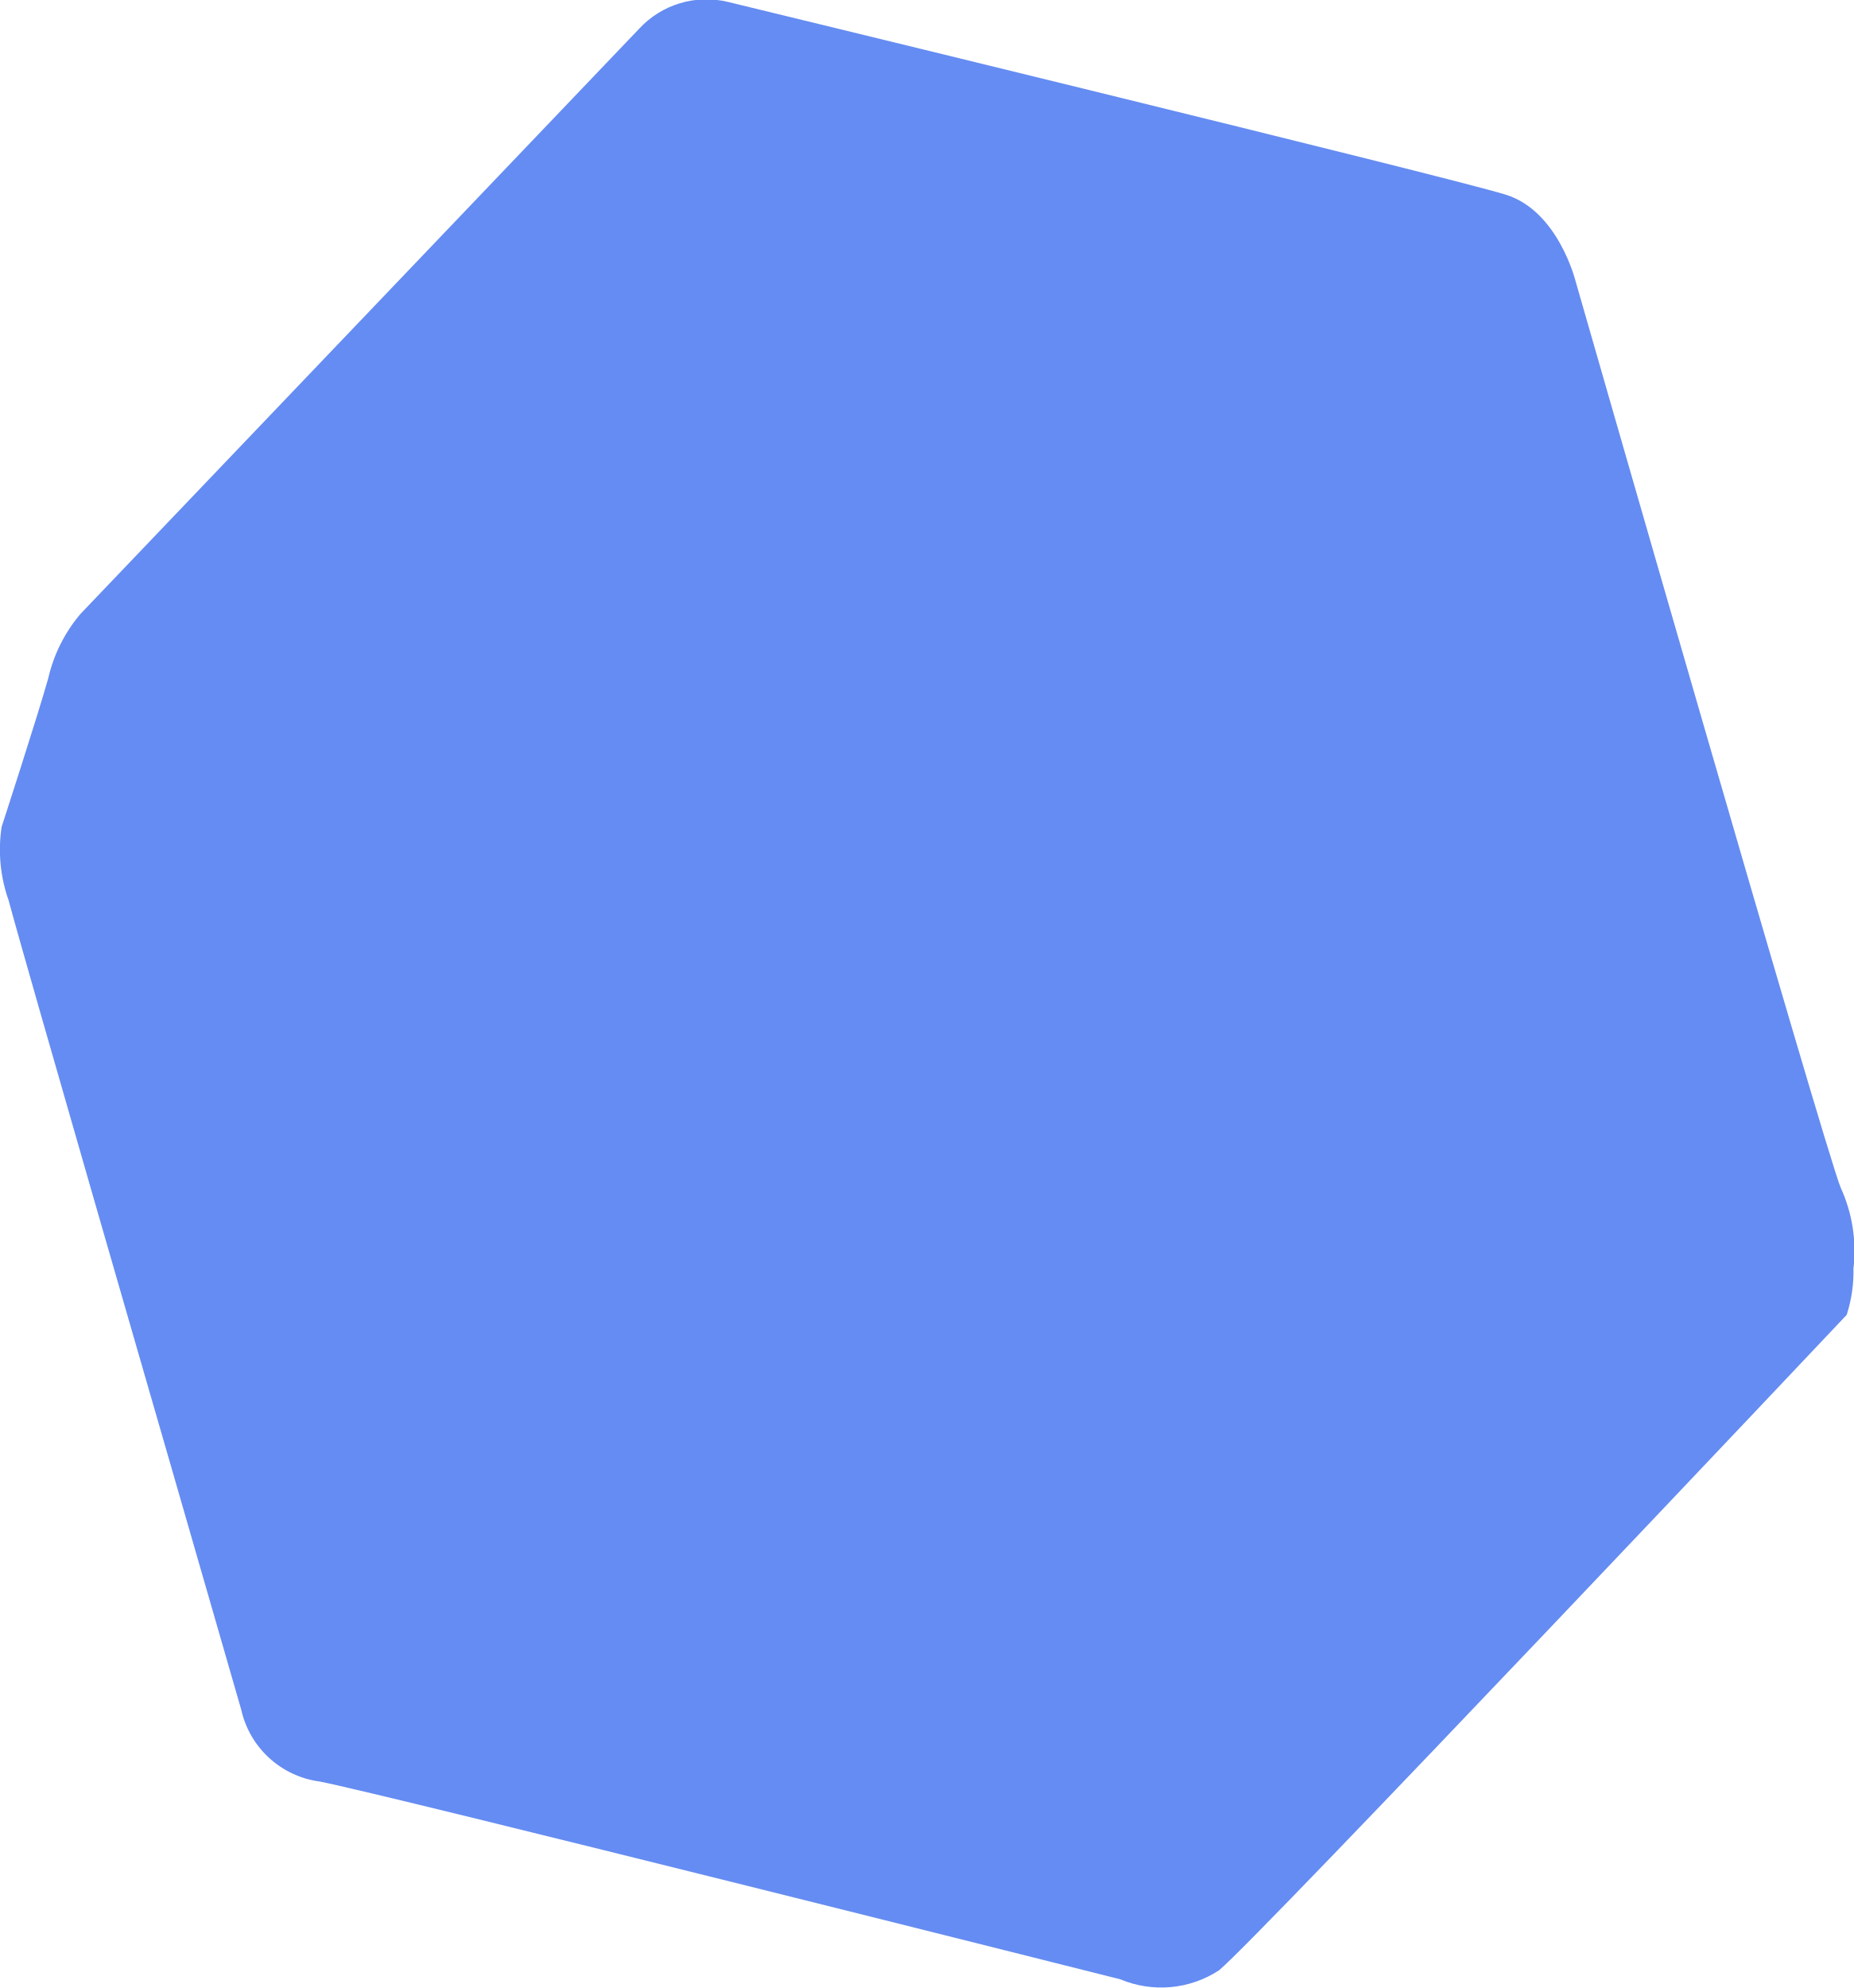
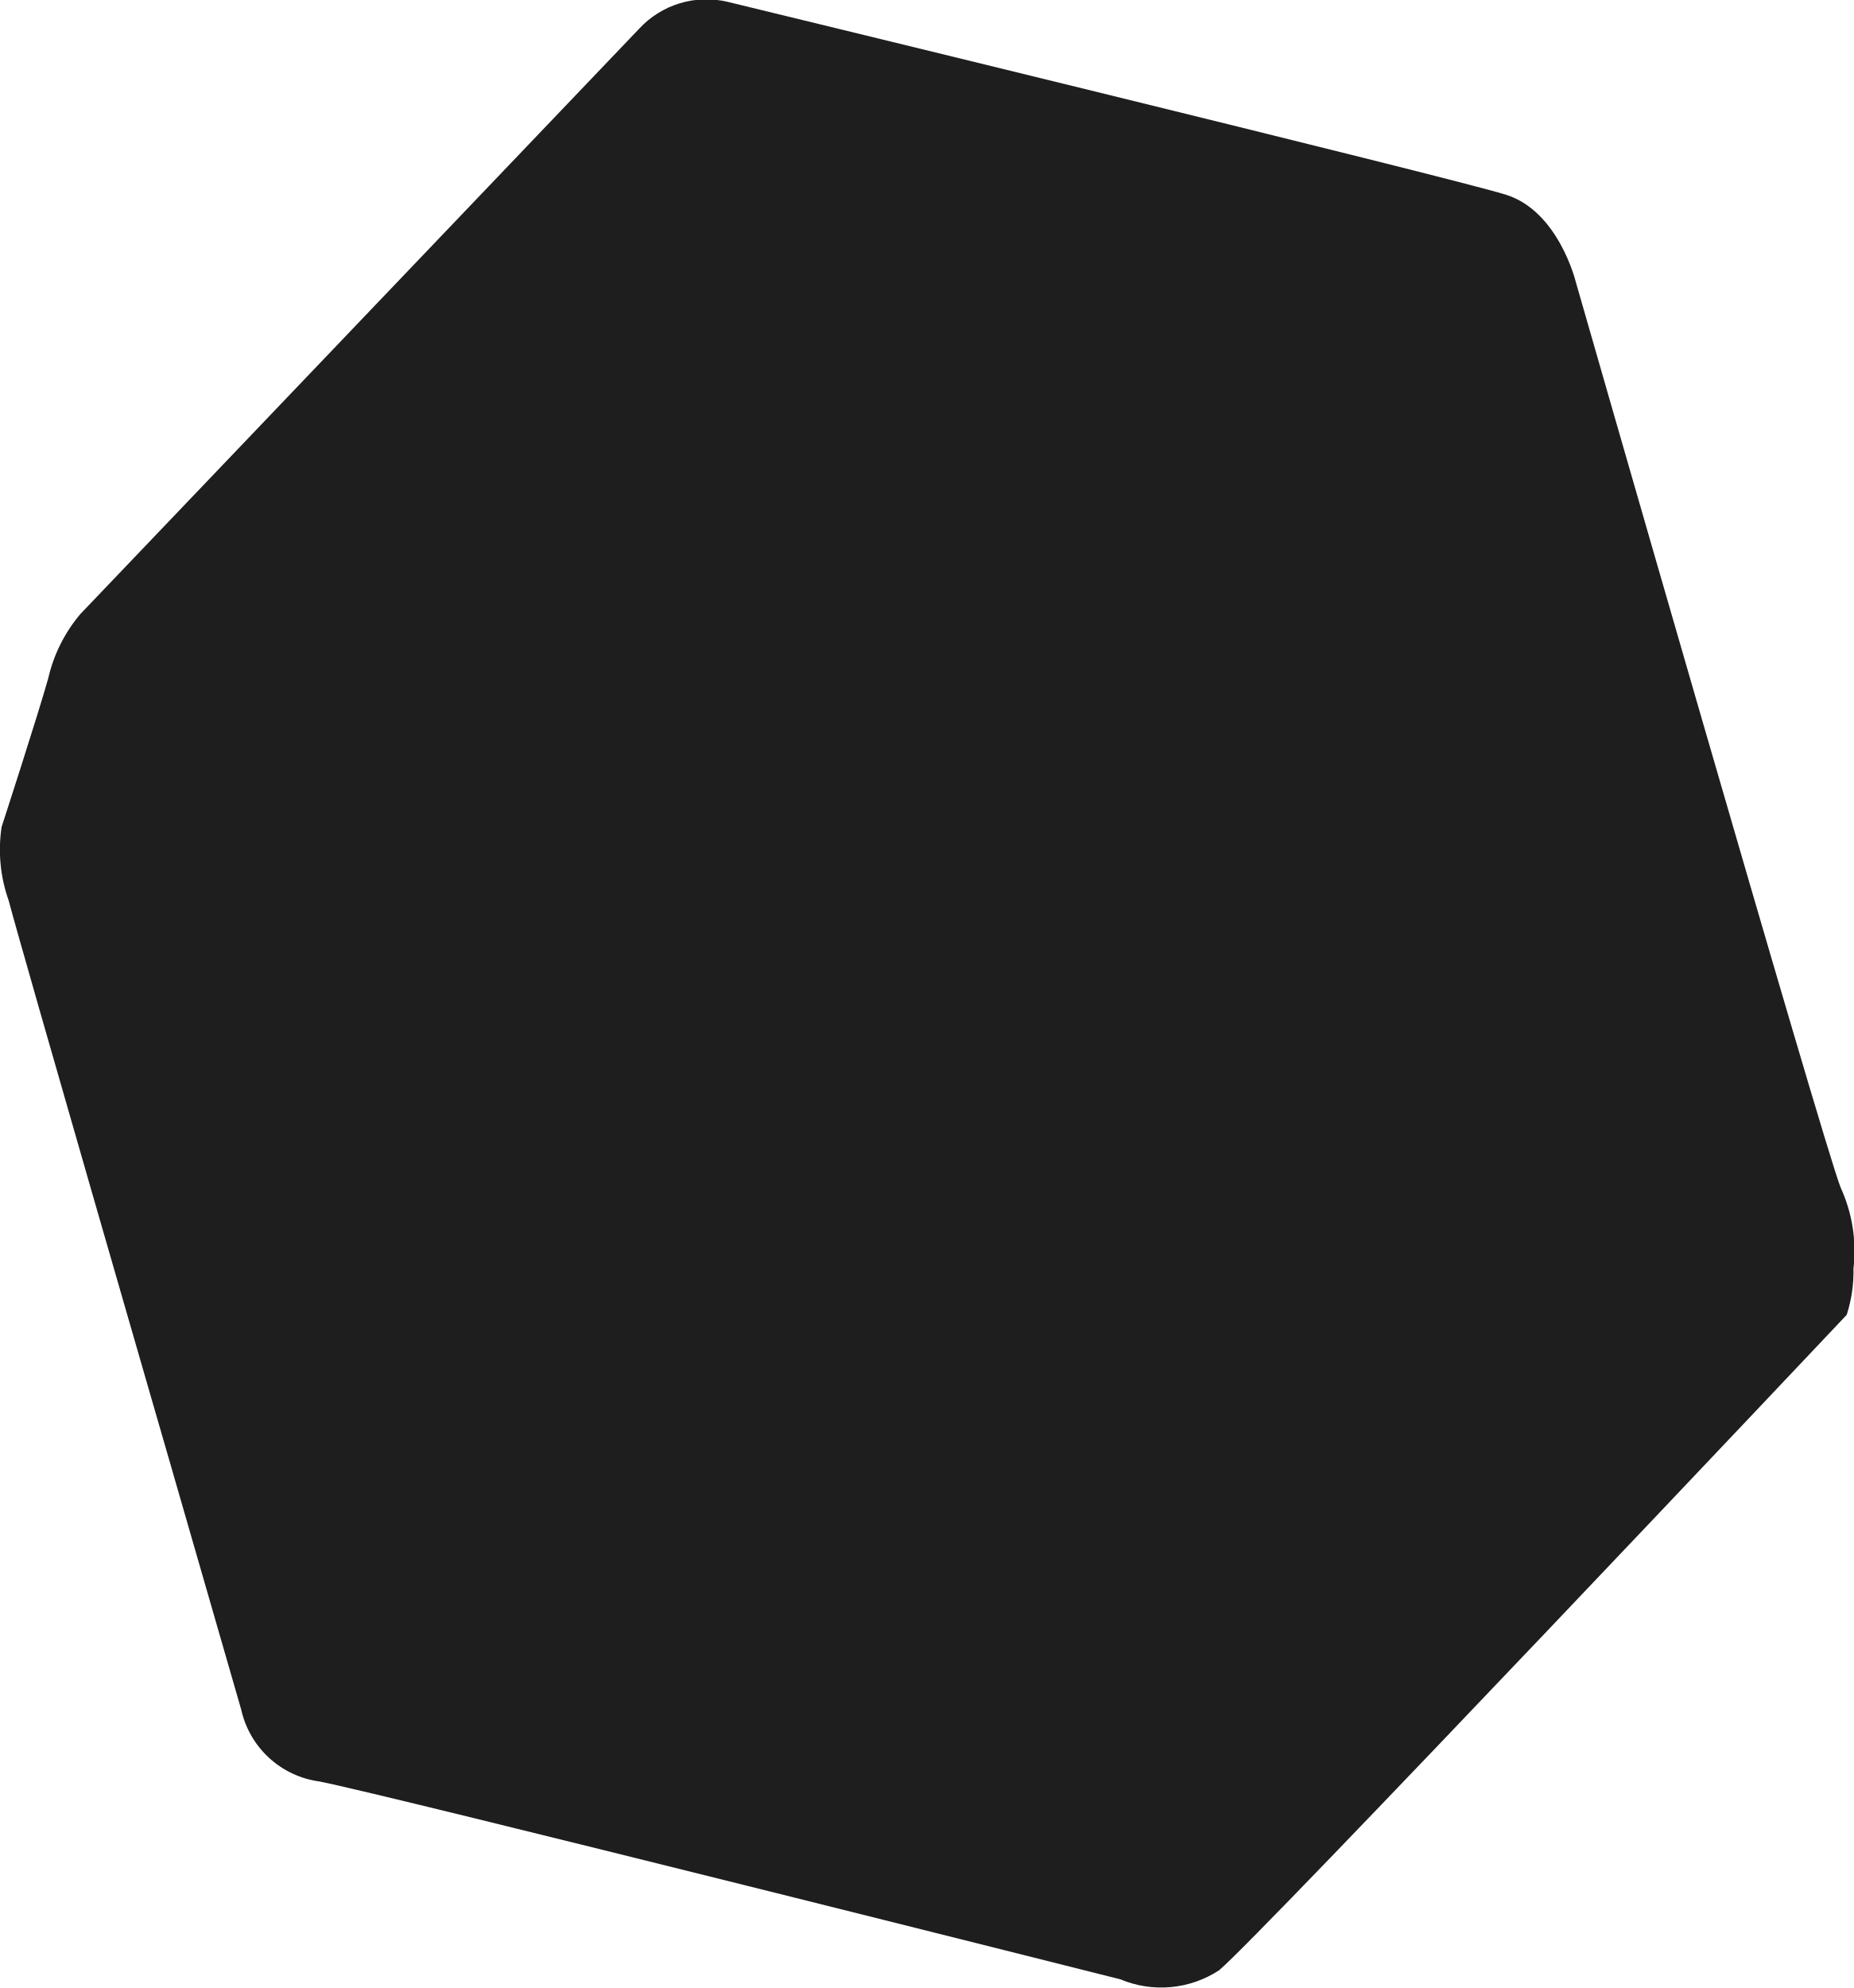
<svg xmlns="http://www.w3.org/2000/svg" viewBox="0 0 57.65 61.81">
  <defs>
-     <style>.cls-1{opacity:0.88;}.cls-2{fill:#517df0;}</style>
+     <style>.cls-1{opacity:0.88;}</style>
  </defs>
  <g id="Layer_2" data-name="Layer 2">
    <g id="TOPMENU">
      <g class="cls-1">
        <path class="cls-2" d="M19.87.9,2.5,19.09a4.73,4.73,0,0,0-1,2C1.15,22.33.05,25.71.05,25.71A4.73,4.73,0,0,0,.27,28c.42,1.6,5,17.42,5,17.42L7.5,53.15a2.89,2.89,0,0,0,2.44,2.24c2.15.42,24.9,6.15,24.9,6.15a3.29,3.29,0,0,0,3.07-.28c1.22-1,19.52-20.38,19.52-20.38a4.4,4.4,0,0,0,.21-1.44,4.73,4.73,0,0,0-.4-2.52C56.71,35.61,49,8.75,49,8.75s-.53-2.17-2.15-2.69-24.21-6-24.21-6A2.85,2.85,0,0,0,19.87.9" />
      </g>
    </g>
  </g>
</svg>
